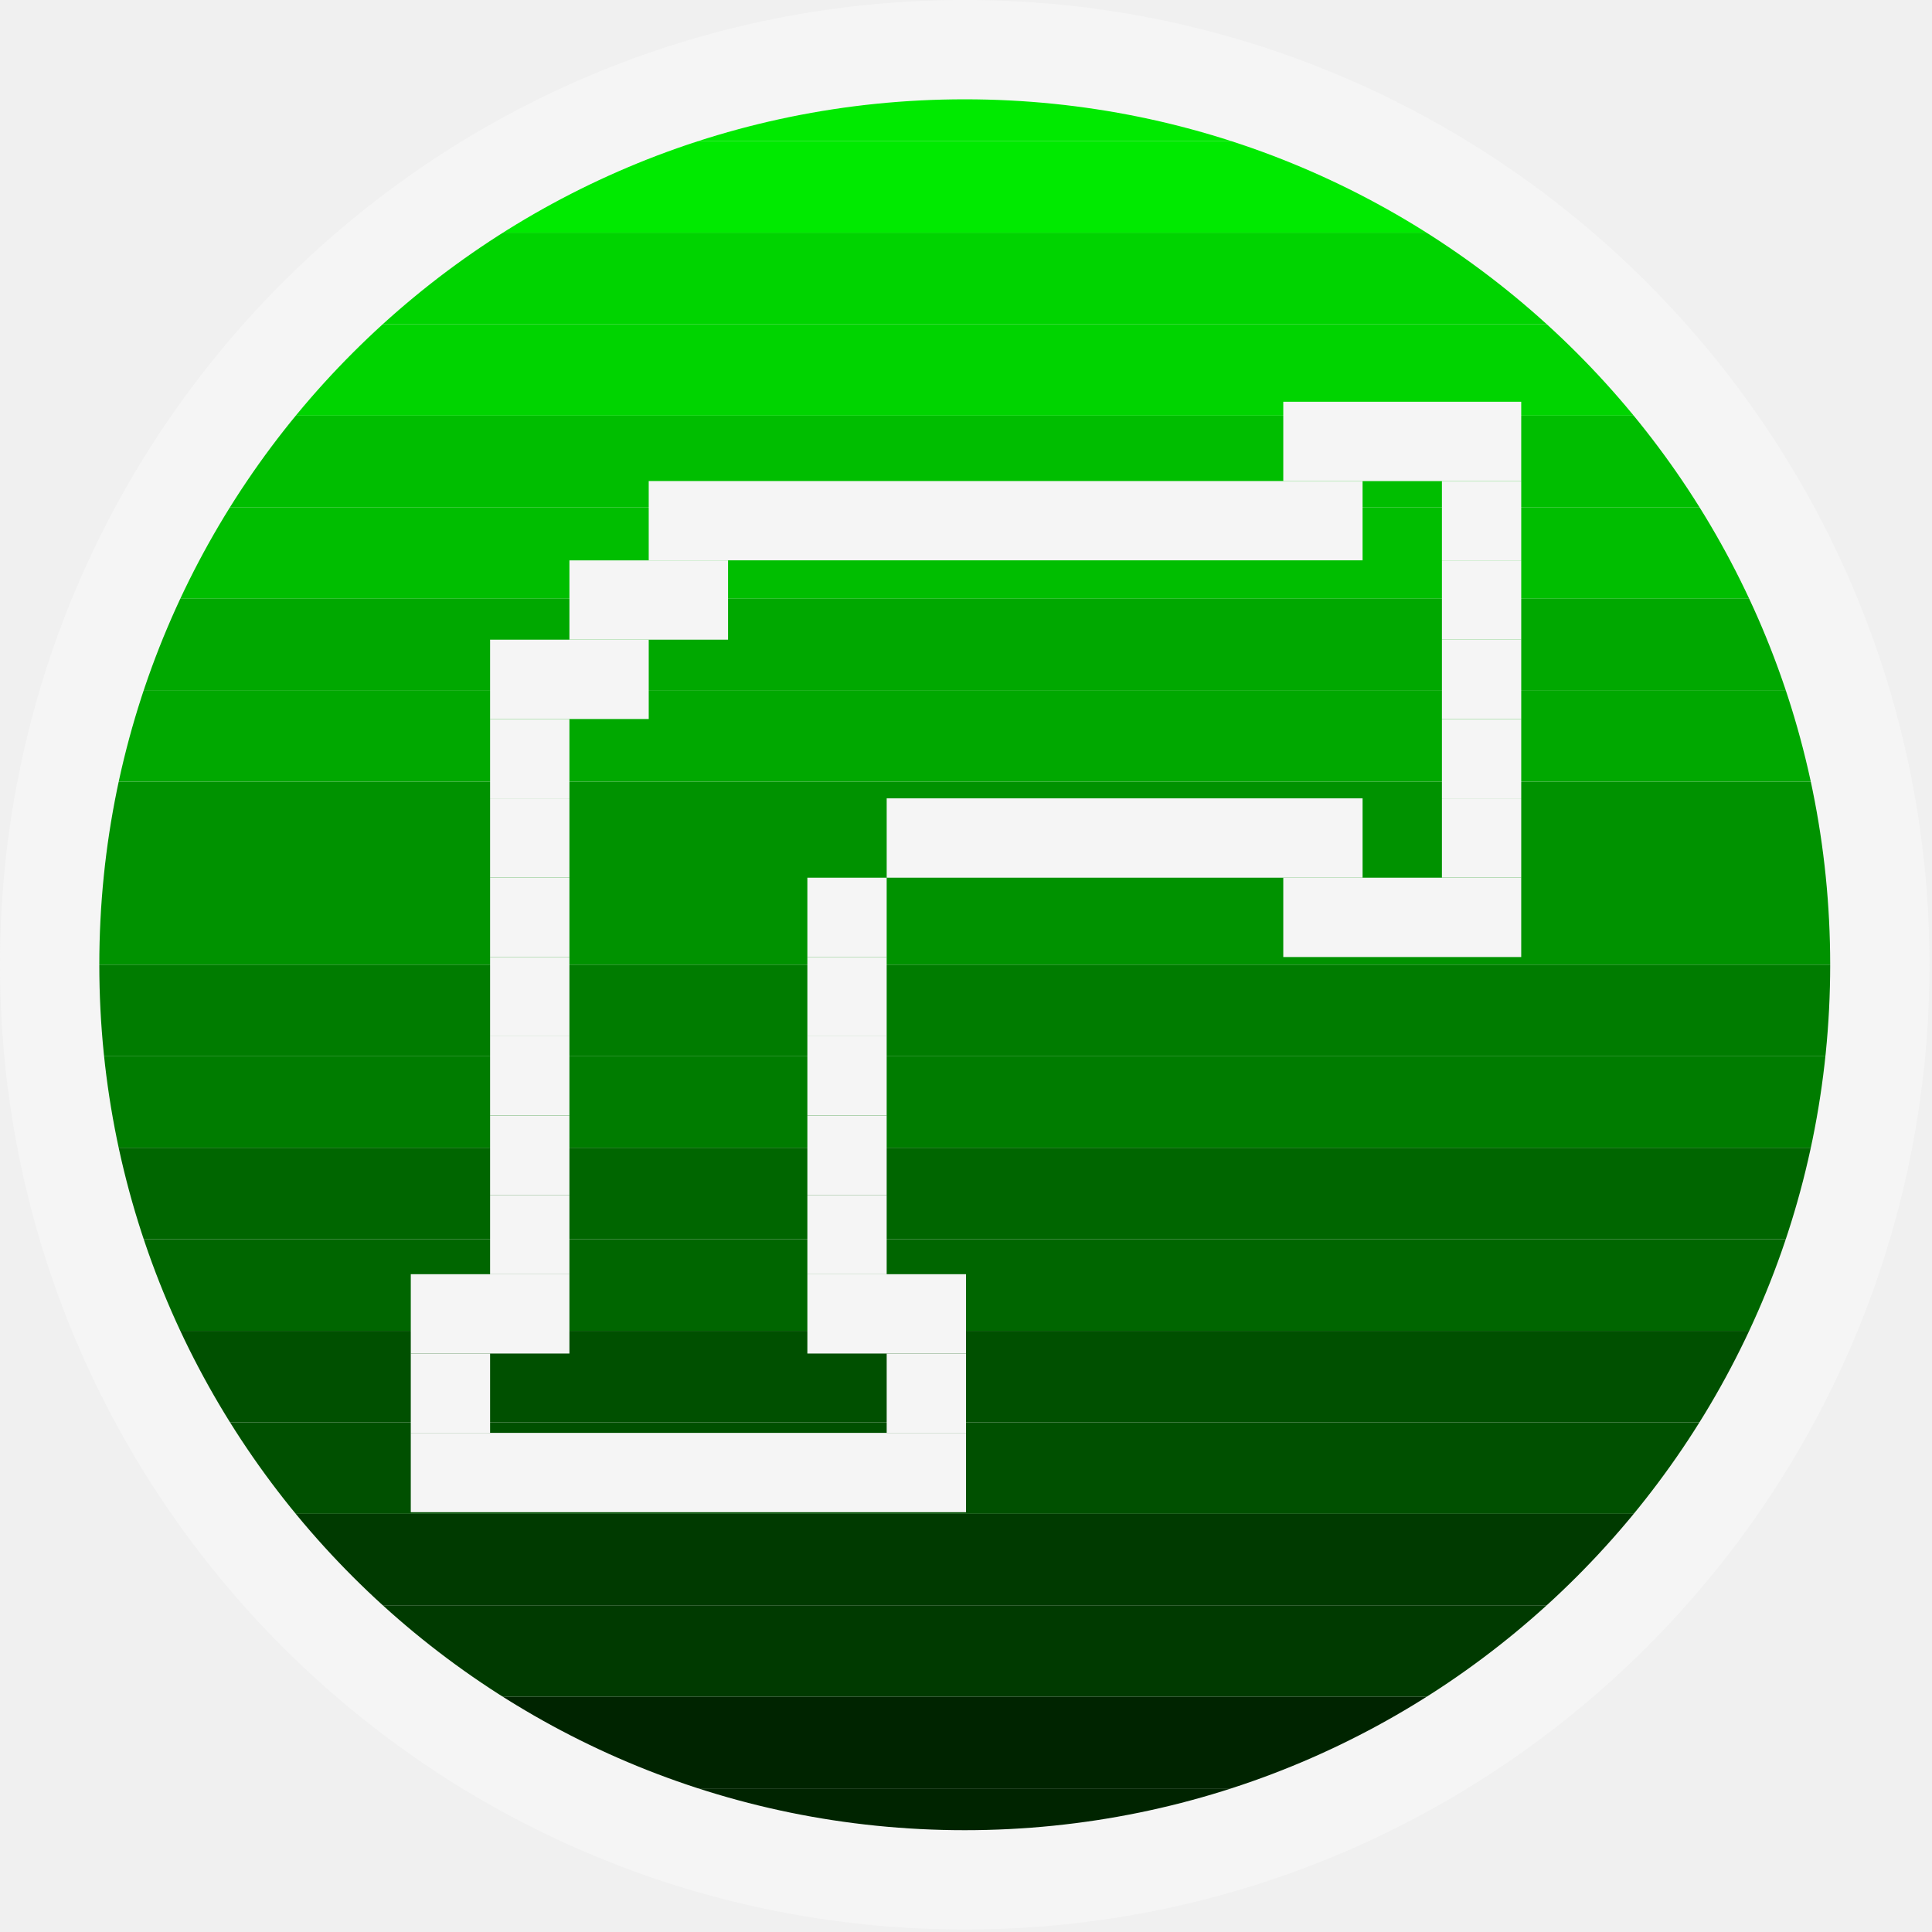
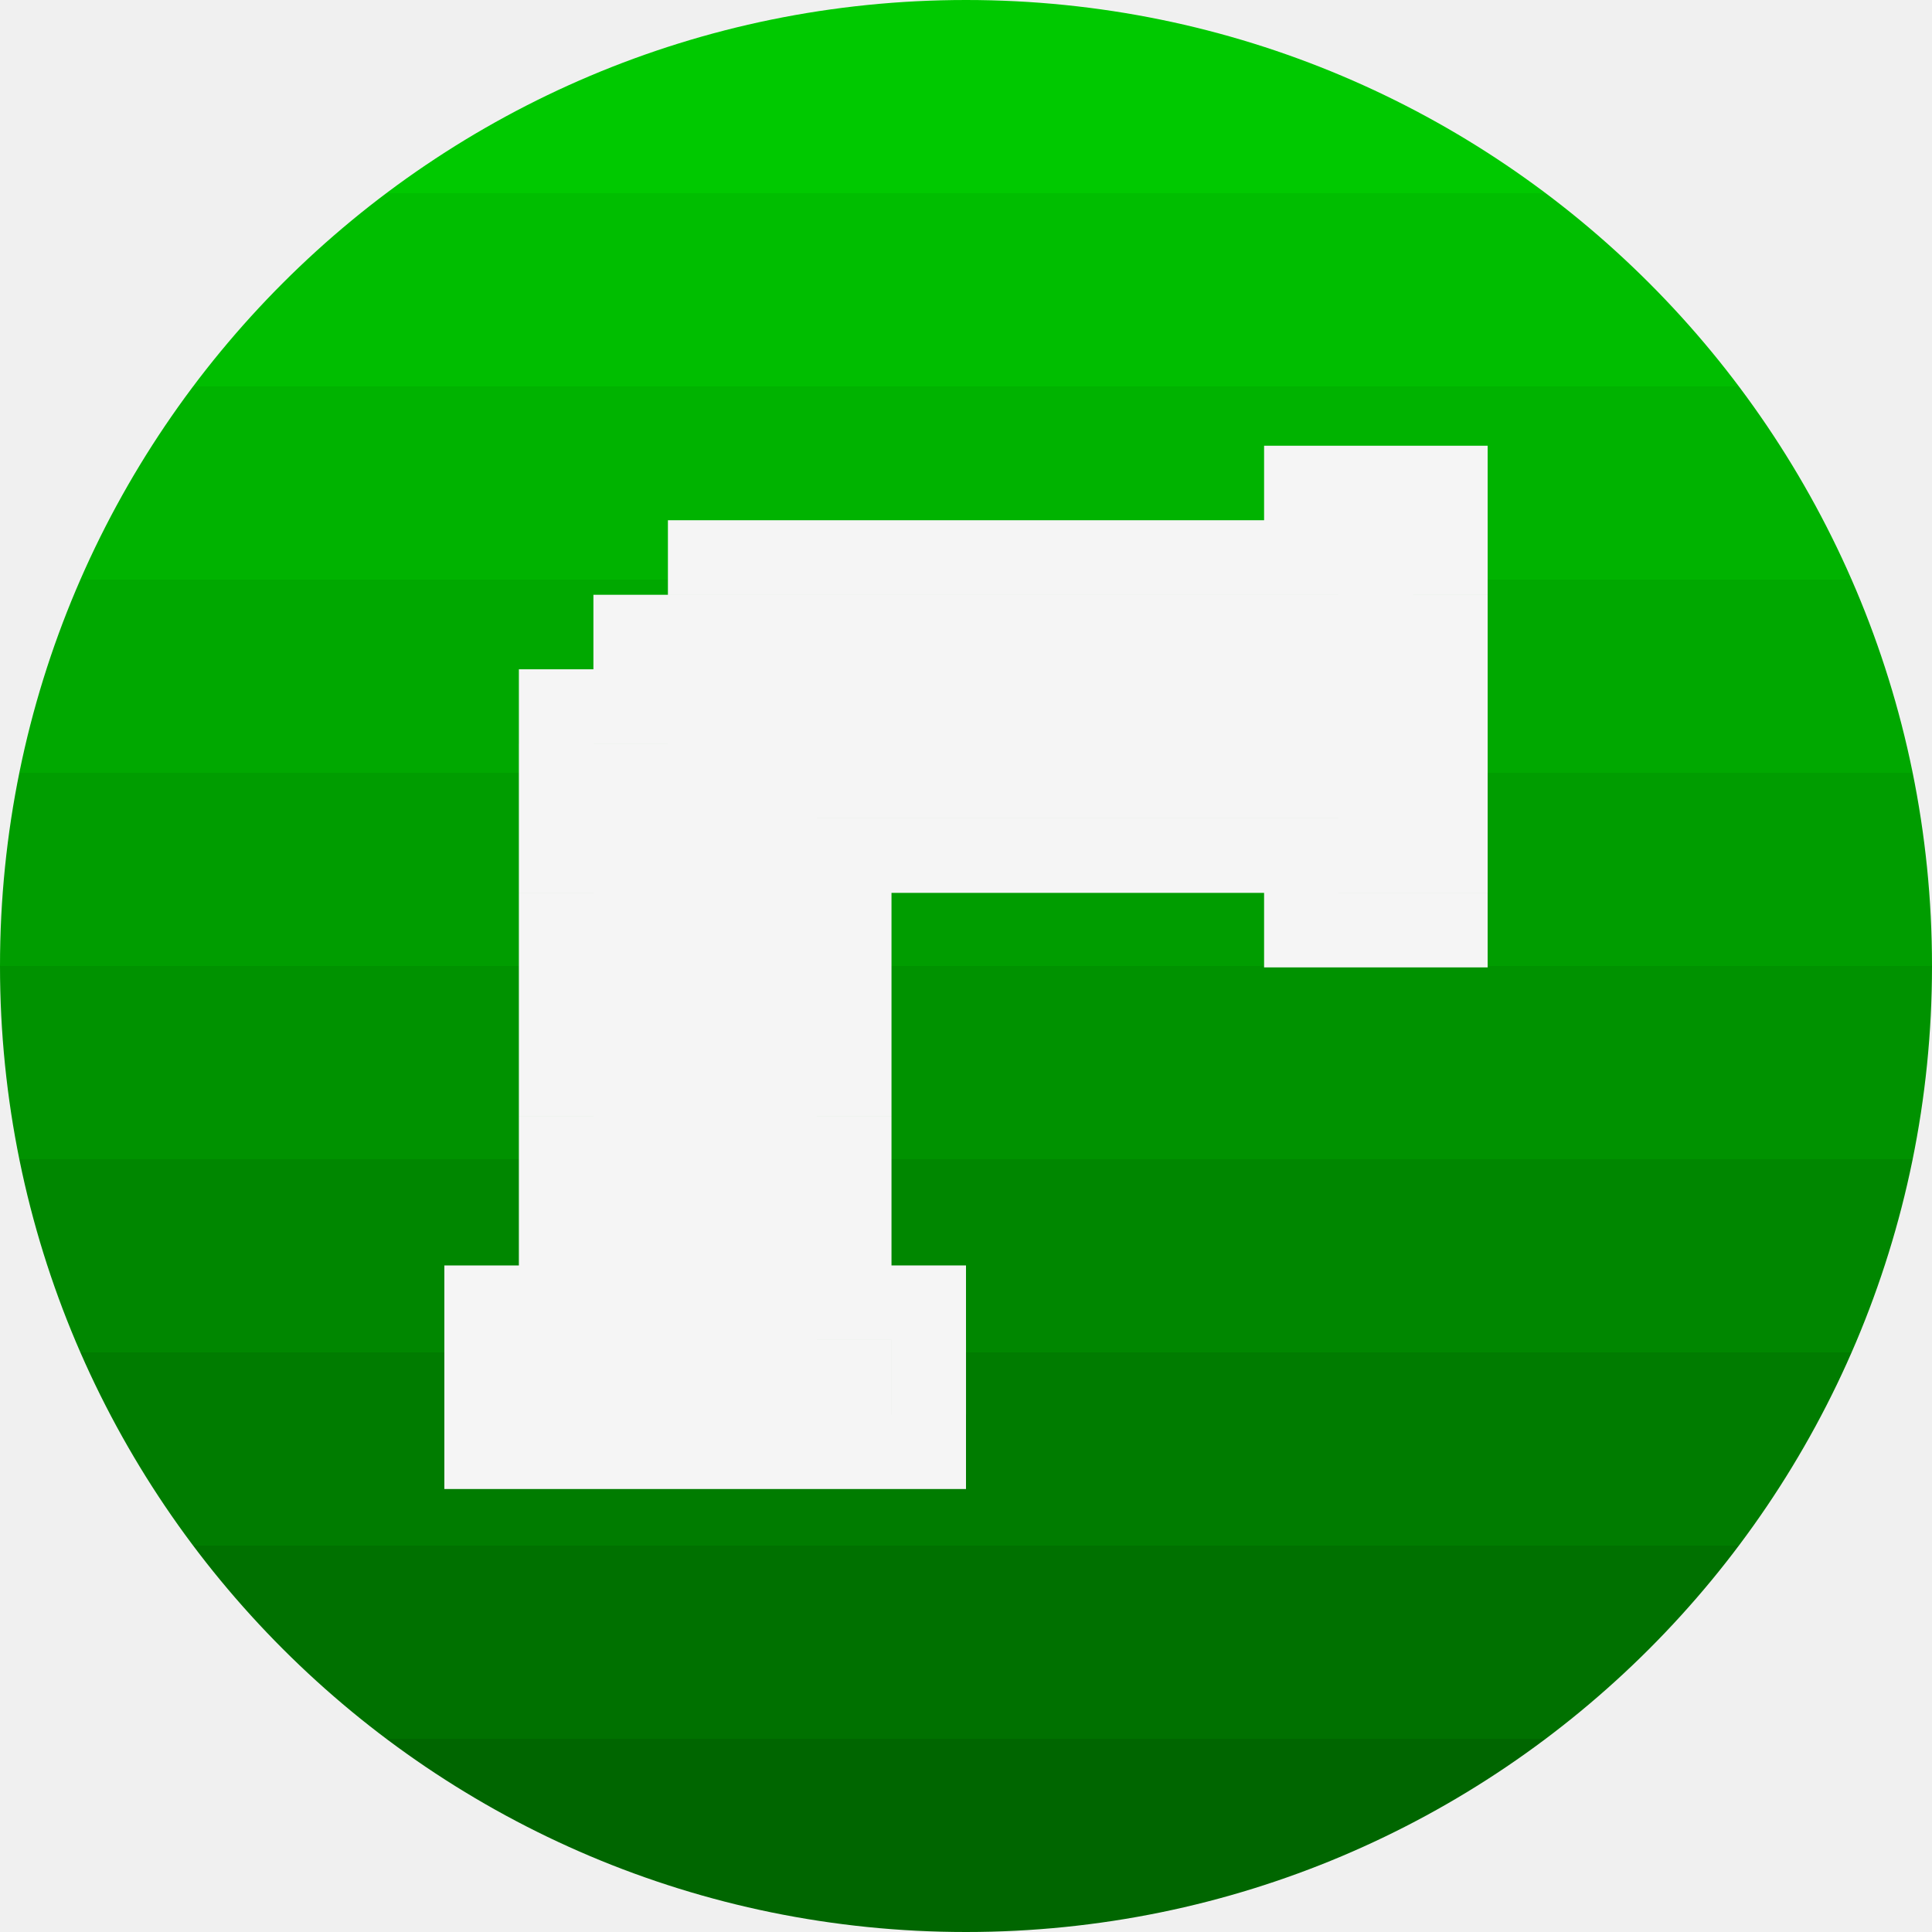
- <svg xmlns="http://www.w3.org/2000/svg" width="214" height="214" viewBox="0 0 214 214" fill="none">
-   <g clip-path="url(#clip0_1485_2680)">
-     <line x1="5.5" y1="51.112" x2="208.223" y2="51.112" stroke="#00BE00" stroke-width="10.136" />
-     <line x1="5.5" y1="61.248" x2="208.223" y2="61.248" stroke="#00BE00" stroke-width="10.136" />
-     <line x1="5.5" y1="40.975" x2="208.223" y2="40.975" stroke="#00D400" stroke-width="10.136" />
-     <line x1="5.5" y1="30.842" x2="208.223" y2="30.842" stroke="#00D400" stroke-width="10.136" />
-     <line x1="5.5" y1="20.705" x2="208.223" y2="20.705" stroke="#00EA00" stroke-width="10.136" />
-     <line x1="5.5" y1="10.569" x2="208.223" y2="10.569" stroke="#00EA00" stroke-width="10.136" />
-     <line x1="5.5" y1="71.385" x2="208.223" y2="71.385" stroke="#00A800" stroke-width="10.136" />
-     <line x1="5.5" y1="81.522" x2="208.223" y2="81.522" stroke="#00A800" stroke-width="10.136" />
-     <line x1="5.5" y1="91.659" x2="208.223" y2="91.659" stroke="#009200" stroke-width="10.136" />
-     <line x1="5.5" y1="101.795" x2="208.223" y2="101.795" stroke="#009200" stroke-width="10.136" />
-     <line x1="5.5" y1="111.928" x2="208.223" y2="111.928" stroke="#007C00" stroke-width="10.136" />
-     <line x1="5.5" y1="122.065" x2="208.223" y2="122.065" stroke="#007C00" stroke-width="10.136" />
-     <line x1="5.5" y1="132.201" x2="208.223" y2="132.201" stroke="#006600" stroke-width="10.136" />
-     <line x1="5.5" y1="142.338" x2="208.223" y2="142.338" stroke="#006600" stroke-width="10.136" />
-     <line x1="5.5" y1="152.475" x2="208.223" y2="152.475" stroke="#005000" stroke-width="10.136" />
-     <line x1="5.5" y1="162.612" x2="208.223" y2="162.612" stroke="#005000" stroke-width="10.136" />
-     <line x1="5.5" y1="172.748" x2="208.223" y2="172.748" stroke="#003A00" stroke-width="10.136" />
-     <line x1="5.5" y1="182.881" x2="208.223" y2="182.881" stroke="#003A00" stroke-width="10.136" />
-     <line x1="5.5" y1="193.018" x2="208.223" y2="193.018" stroke="#002400" stroke-width="10.136" />
-     <line x1="5.5" y1="203.158" x2="208.223" y2="203.158" stroke="#002400" stroke-width="10.136" />
-     <line x1="168.5" y1="48.893" x2="142.143" y2="48.893" stroke="#F5F5F5" stroke-width="8.786" />
-     <line x1="164.108" y1="53.281" x2="164.108" y2="62.067" stroke="#F5F5F5" stroke-width="8.786" />
-     <line x1="164.108" y1="62.07" x2="164.108" y2="70.856" stroke="#F5F5F5" stroke-width="8.786" />
-     <line x1="164.108" y1="70.856" x2="164.108" y2="79.641" stroke="#F5F5F5" stroke-width="8.786" />
-     <line x1="168.5" y1="101.612" x2="142.143" y2="101.612" stroke="#F5F5F5" stroke-width="8.786" />
-     <line x1="98.215" y1="92.826" x2="150.929" y2="92.826" stroke="#F5F5F5" stroke-width="8.786" />
-     <line x1="150.928" y1="57.674" x2="71.856" y2="57.674" stroke="#F5F5F5" stroke-width="8.786" />
-     <line x1="54.286" y1="75.248" x2="71.858" y2="75.248" stroke="#F5F5F5" stroke-width="8.786" />
-     <line x1="63.072" y1="66.463" x2="80.644" y2="66.463" stroke="#F5F5F5" stroke-width="8.786" />
-     <line x1="164.108" y1="79.641" x2="164.108" y2="88.426" stroke="#F5F5F5" stroke-width="8.786" />
-     <line x1="164.108" y1="88.43" x2="164.108" y2="97.215" stroke="#F5F5F5" stroke-width="8.786" />
-     <line x1="58.679" y1="79.641" x2="58.679" y2="88.426" stroke="#F5F5F5" stroke-width="8.786" />
-     <line x1="58.679" y1="88.43" x2="58.679" y2="97.215" stroke="#F5F5F5" stroke-width="8.786" />
-     <line x1="58.679" y1="97.219" x2="58.679" y2="106.004" stroke="#F5F5F5" stroke-width="8.786" />
-     <line x1="93.821" y1="97.219" x2="93.821" y2="106.004" stroke="#F5F5F5" stroke-width="8.786" />
-     <line x1="93.821" y1="106" x2="93.821" y2="114.786" stroke="#F5F5F5" stroke-width="8.786" />
-     <line x1="58.679" y1="106" x2="58.679" y2="114.786" stroke="#F5F5F5" stroke-width="8.786" />
-     <line x1="93.821" y1="114.781" x2="93.821" y2="123.567" stroke="#F5F5F5" stroke-width="8.786" />
-     <line x1="93.821" y1="123.57" x2="93.821" y2="132.356" stroke="#F5F5F5" stroke-width="8.786" />
-     <line x1="93.821" y1="132.359" x2="93.821" y2="141.145" stroke="#F5F5F5" stroke-width="8.786" />
-     <line x1="89.428" y1="145.533" x2="106.999" y2="145.533" stroke="#F5F5F5" stroke-width="8.786" />
-     <line x1="63.072" y1="145.53" x2="45.501" y2="145.53" stroke="#F5F5F5" stroke-width="8.786" />
-     <line x1="58.679" y1="132.359" x2="58.679" y2="141.145" stroke="#F5F5F5" stroke-width="8.786" />
-     <line x1="58.679" y1="123.57" x2="58.679" y2="132.356" stroke="#F5F5F5" stroke-width="8.786" />
-     <line x1="58.679" y1="114.781" x2="58.679" y2="123.567" stroke="#F5F5F5" stroke-width="8.786" />
-     <line x1="49.893" y1="149.926" x2="49.893" y2="158.711" stroke="#F5F5F5" stroke-width="8.786" />
-     <line x1="102.608" y1="149.926" x2="102.608" y2="158.711" stroke="#F5F5F5" stroke-width="8.786" />
-     <line x1="45.5" y1="163.107" x2="107" y2="163.107" stroke="#F5F5F5" stroke-width="8.786" />
+ <svg xmlns="http://www.w3.org/2000/svg" width="115" height="115" viewBox="0 0 115 115" fill="none">
+   <mask id="mask0_1528_4912" style="mask-type:alpha" maskUnits="userSpaceOnUse" x="0" y="0" width="115" height="115">
+     <circle cx="57.5" cy="57.5" r="57.5" fill="#D9D9D9" />
+   </mask>
+   <g mask="url(#mask0_1528_4912)">
+     <path d="M0 0H115V11.5H0V0Z" fill="#00C900" />
+     <path d="M0 11.5H115V23H0V11.5Z" fill="#00BE00" />
+     <path d="M0 23H115V34.5H0V23Z" fill="#00B300" />
+     <path d="M0 34.5H115V46H0V34.5Z" fill="#00A800" />
+     <path d="M0 46H115V57.5H0V46Z" fill="#009D00" />
+     <path d="M0 57.5H115V69H0V57.5Z" fill="#009200" />
+     <path d="M0 69H115V80.5H0V69Z" fill="#008700" />
+     <path d="M0 80.5H115V92H0V80.5Z" fill="#007C00" />
+     <path d="M0 92H115V103.5H0V92Z" fill="#007100" />
+     <path d="M0 103.5H115V115H0V103.5Z" fill="#006600" />
+     <path d="M88.55 28.75H75.243M86.333 30.967V35.403M86.333 35.404V53.146M88.55 55.365H75.243M48.629 50.929H79.679M79.679 33.185H39.757M30.886 42.057H39.757M35.322 37.622H44.193M33.103 44.275V53.146M33.103 53.147V66.453M50.847 53.147V66.453M50.847 66.454V75.325M48.629 77.542H57.5M35.322 77.543H26.45M33.103 75.325V66.454M28.668 79.76V84.196M55.283 79.76V84.196M26.45 86.414H57.5M81.897 30.967V53.146M41.975 39.84V84.197M46.411 35.404V84.197M48.629 81.979H53.064M30.886 81.979H35.321M37.539 84.197V44.276M48.629 37.622H79.679M48.629 42.057H79.679M48.629 46.492H79.679" stroke="#F5F5F5" stroke-width="4.436" />
  </g>
-   <rect x="5.5" y="5.5" width="202.723" height="202.723" rx="101.362" stroke="#F5F5F5" stroke-width="11" />
-   <defs>
-     <clipPath id="clip0_1485_2680">
-       <rect x="5.5" y="5.5" width="202.723" height="202.723" rx="101.362" fill="white" />
-     </clipPath>
-   </defs>
</svg>
